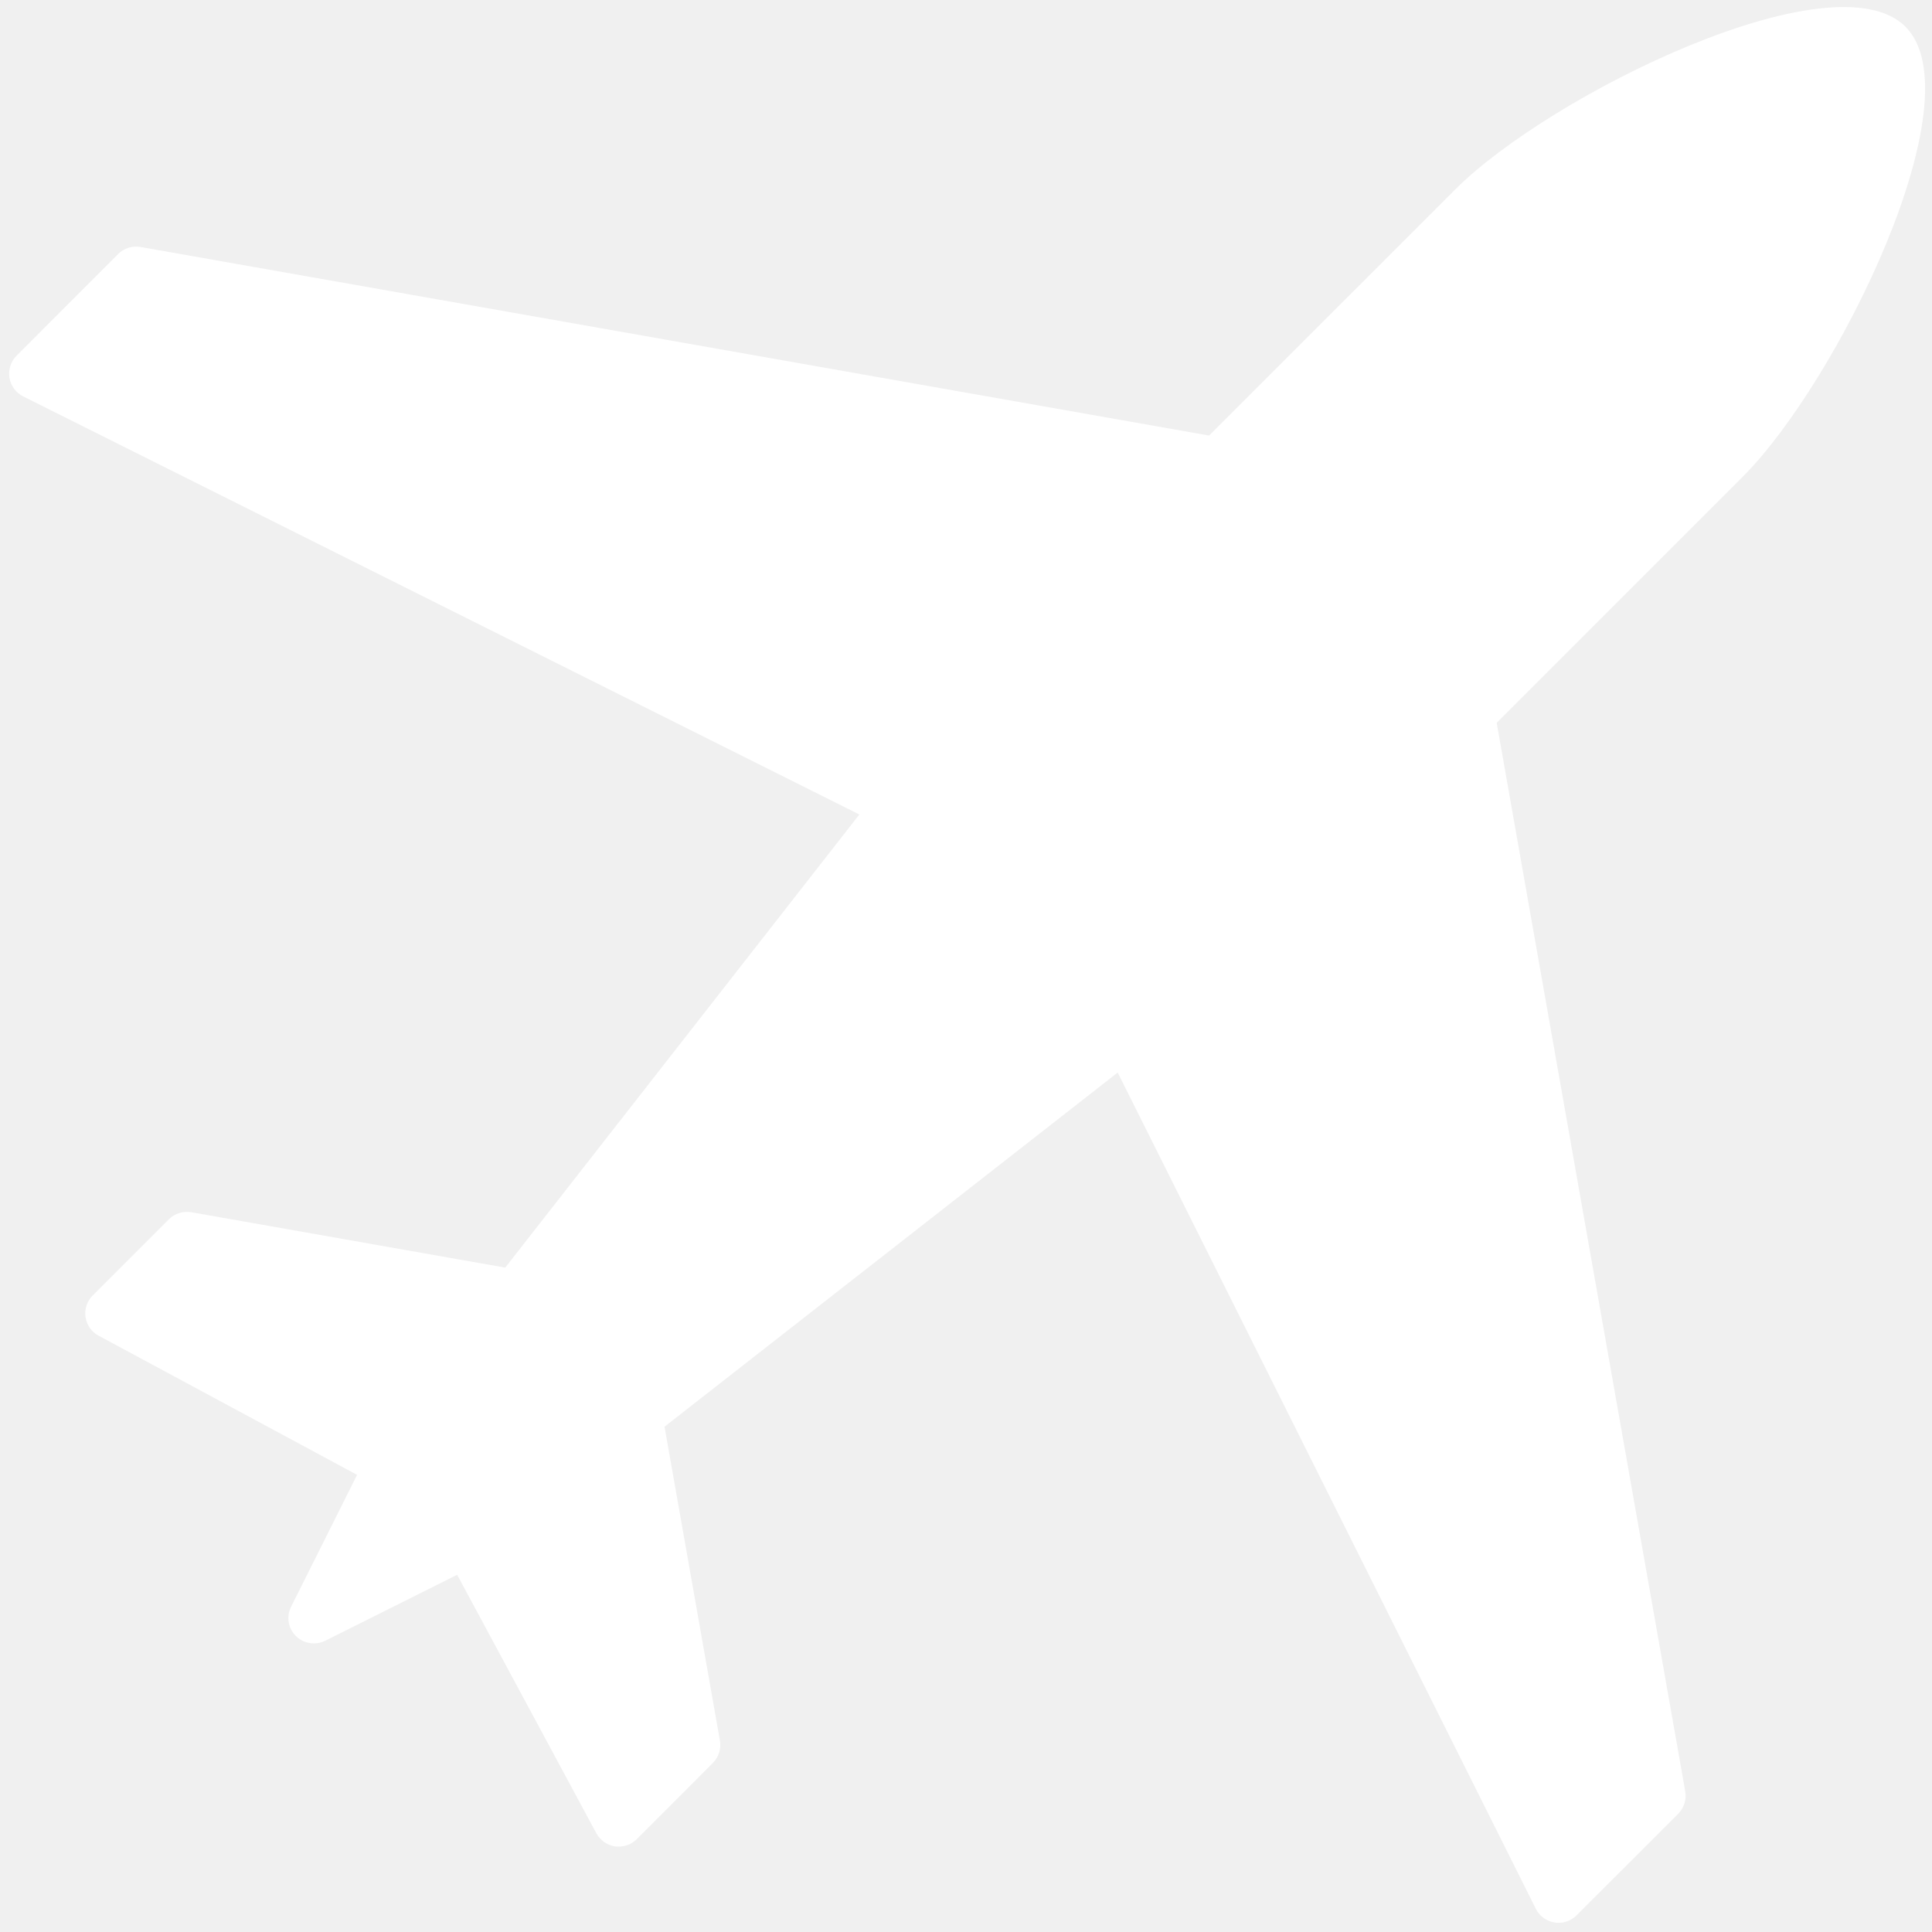
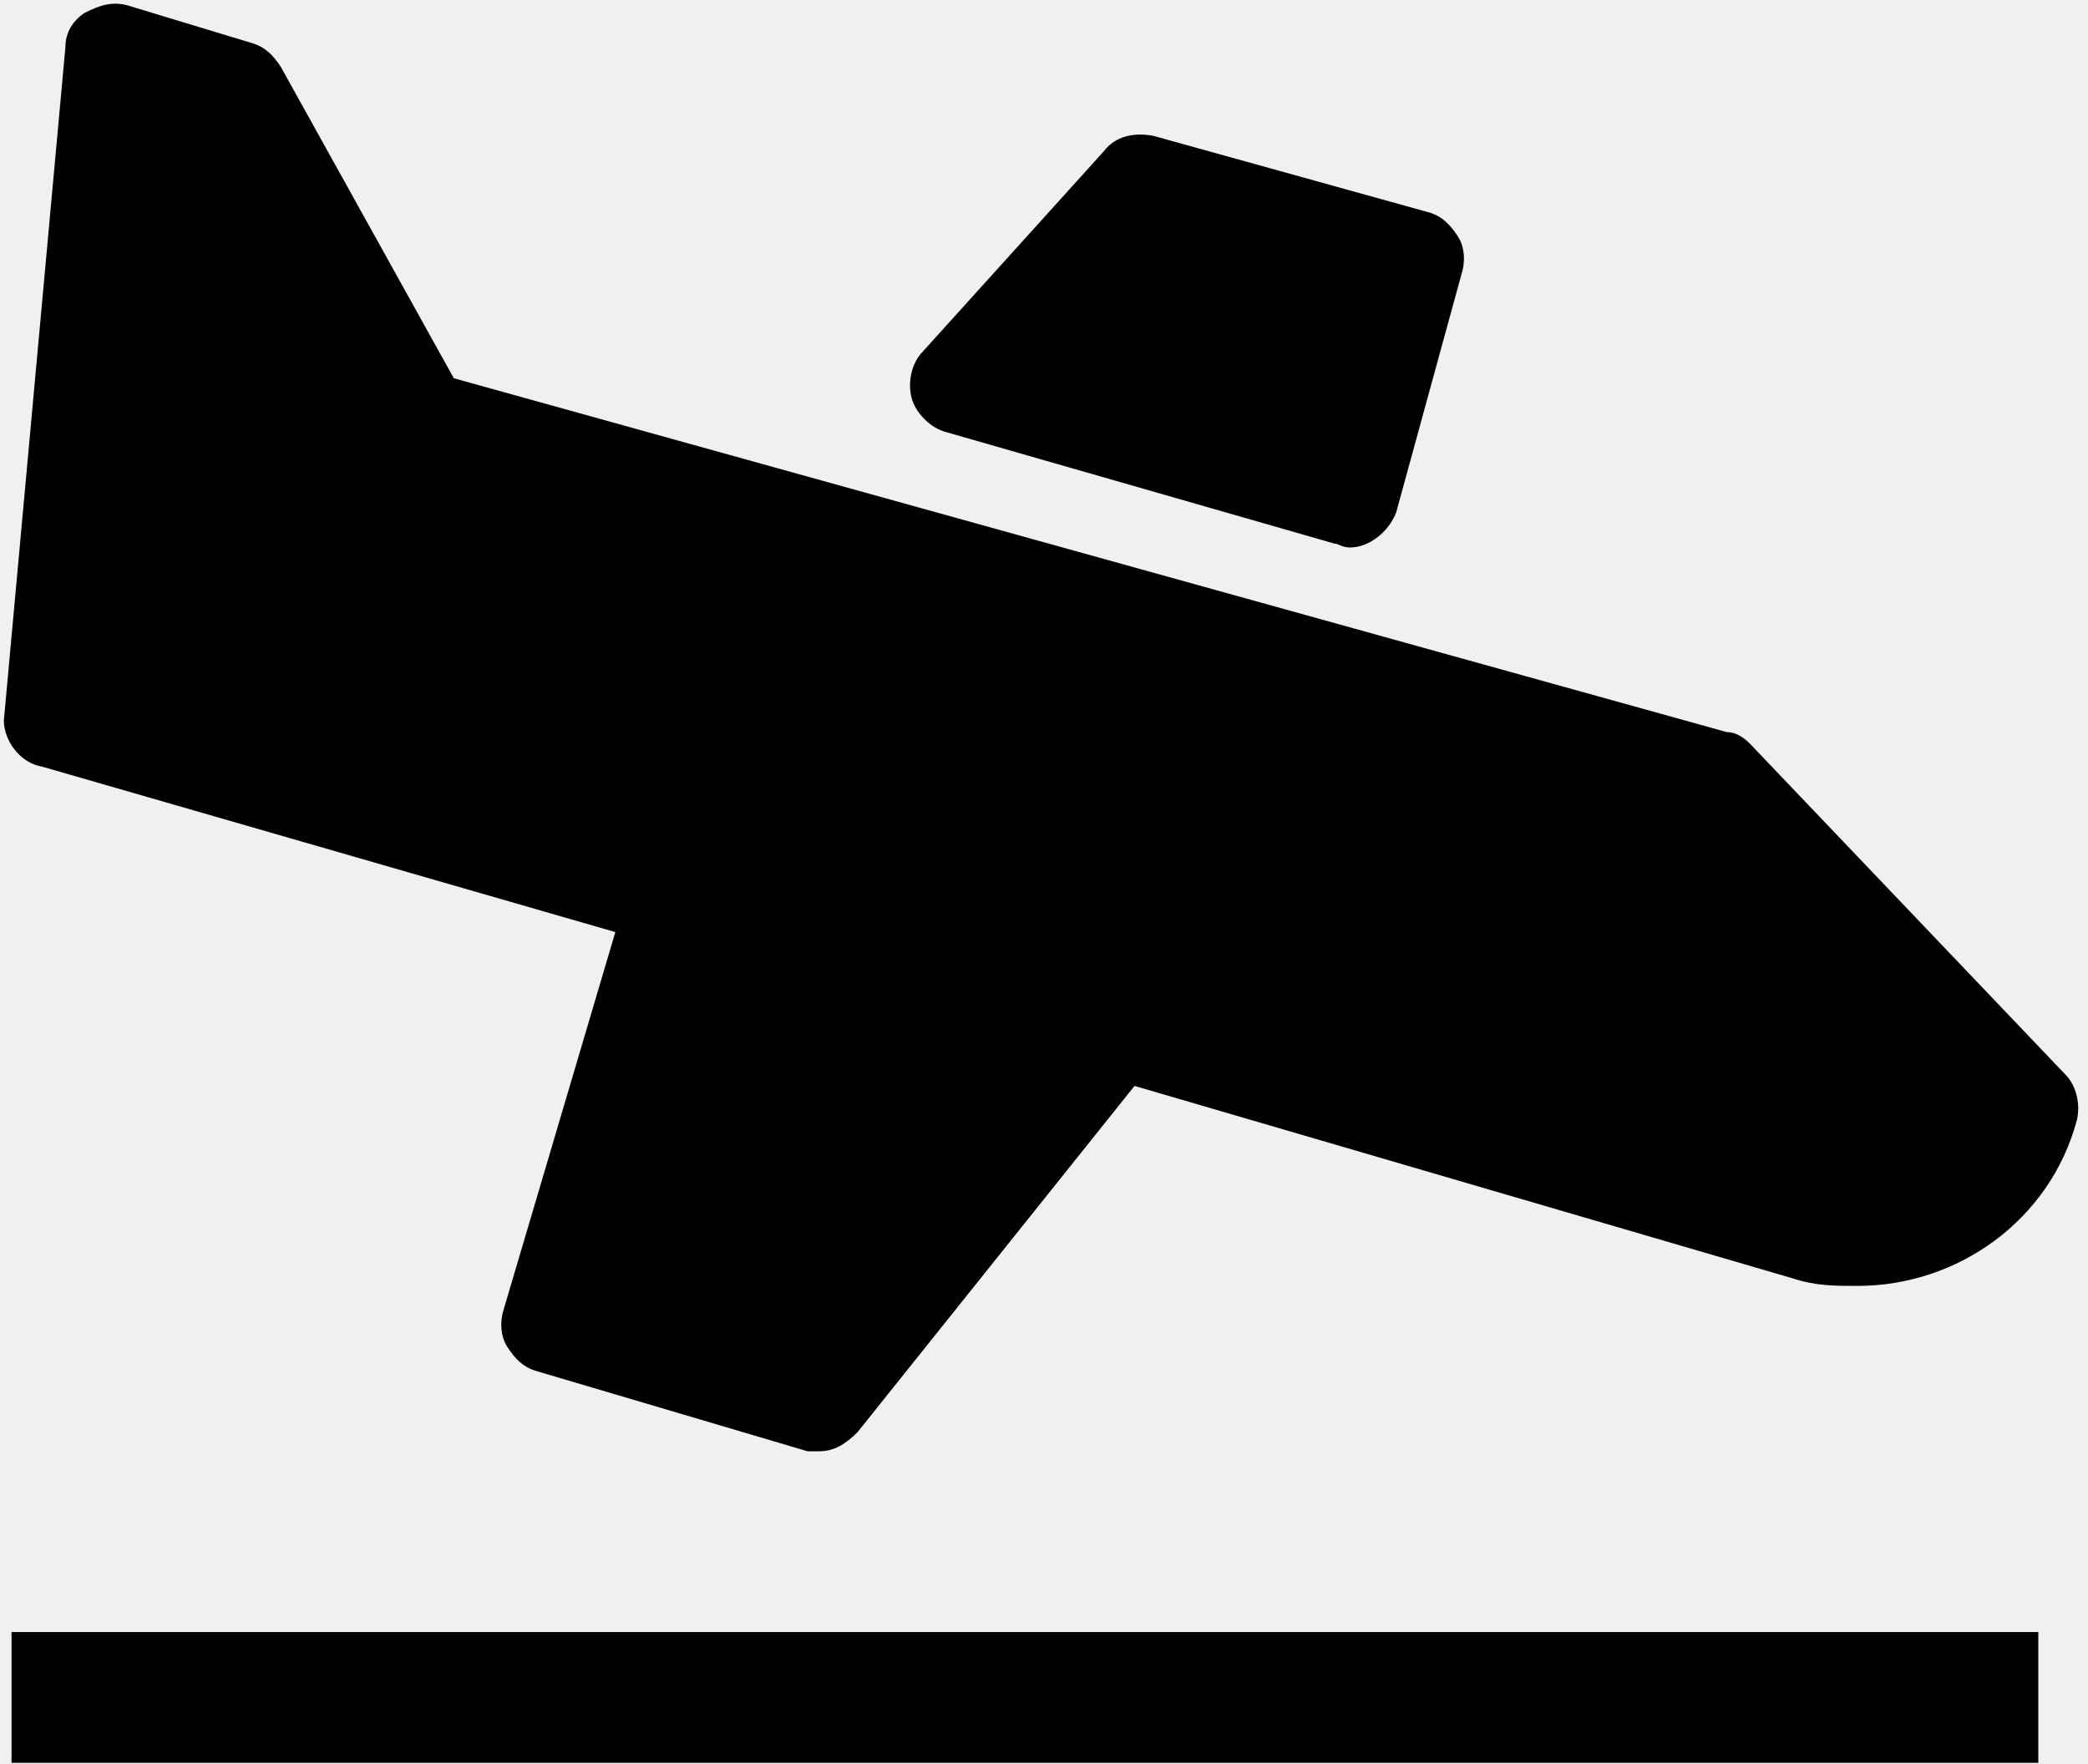
- <svg xmlns="http://www.w3.org/2000/svg" width="177px" height="177px" viewBox="0 0 177 177" version="1.1">
+ <svg xmlns="http://www.w3.org/2000/svg" width="180px" height="152px" viewBox="0 0 180 152" version="1.1">
  <g id="Page-1" stroke="none" stroke-width="1" fill="none" fill-rule="evenodd">
-     <g id="Artboard-Copy" transform="translate(-13, -10)" fill="#FFFFFF" fill-rule="nonzero">
-       <g id="noun_Plane_2869629" transform="translate(13, 10)">
-         <path d="M174.565,2.443 C168.017,-4.097 142.015,8.654 133.303,17.374 L110.772,39.904 L12.878,22.629 C12.132,22.495 11.363,22.734 10.825,23.271 L1.523,32.581 C0.993,33.111 0.747,33.865 0.866,34.604 C0.986,35.343 1.449,35.978 2.12,36.314 L78.731,74.619 L46.286,116.134 L17.529,111.058 C16.775,110.938 16.014,111.162 15.476,111.7 L8.496,118.68 C7.981,119.195 7.727,119.934 7.832,120.658 C7.951,121.397 8.384,122.032 9.033,122.368 L32.714,135.119 L26.667,147.205 C26.219,148.101 26.398,149.184 27.107,149.885 C27.563,150.333 28.152,150.557 28.757,150.557 C29.108,150.557 29.466,150.482 29.795,150.318 L41.881,144.271 L54.632,167.952 C54.983,168.594 55.618,169.042 56.342,169.161 C56.454,169.176 56.558,169.176 56.678,169.176 C57.29,169.176 57.88,168.945 58.328,168.504 L65.308,161.516 C65.845,160.979 66.084,160.217 65.957,159.478 L60.881,130.707 L102.396,98.262 L140.701,174.872 C141.037,175.544 141.679,176.007 142.411,176.126 C142.538,176.149 142.657,176.156 142.799,176.156 C143.411,176.156 143.986,175.917 144.434,175.477 L153.751,166.167 C154.274,165.63 154.527,164.868 154.393,164.114 L137.118,66.22 L159.649,43.689 C168.368,34.977 181.112,8.99 174.565,2.443 Z" id="Path" />
+     <g id="Artboard" transform="translate(-10, -24)" fill="#000000" fill-rule="nonzero">
+       <g id="noun_Airplane_936564" transform="translate(10, 24)">
+         <g id="Group">
+           <path d="M3.647,66.092 L53.046,80.349 L43.432,112.84 C43.1,113.834 43.1,115.16 43.763,116.155 C44.426,117.15 45.089,117.813 46.084,118.144 L69.623,125.107 C69.955,125.107 70.287,125.107 70.618,125.107 C71.944,125.107 72.939,124.444 73.933,123.449 L97.804,93.61 L154.498,110.187 C156.487,110.85 158.145,110.85 160.134,110.85 C168.754,110.85 176.711,105.214 179.032,96.594 C179.363,95.268 179.032,93.61 178.037,92.616 L150.851,64.103 C150.188,63.44 149.525,63.109 148.862,63.109 L39.122,32.607 L24.202,5.752 C23.539,4.758 22.876,4.094 21.882,3.763 L10.941,0.447 C9.615,0.116 8.62,0.447 7.294,1.111 C6.299,1.774 5.636,2.768 5.636,4.094 L0.332,62.114 C0.332,63.772 1.658,65.761 3.647,66.092 Z" id="Path" />
+           <path d="M81.559,37.248 L115.044,46.863 C115.376,46.863 115.708,47.195 116.371,47.195 C118.028,47.195 119.686,45.868 120.349,44.211 L125.985,23.655 C126.317,22.661 126.317,21.335 125.654,20.34 C124.991,19.345 124.328,18.682 123.333,18.351 L99.462,11.72 C97.804,11.388 96.147,11.72 95.152,13.046 L79.57,30.286 C78.575,31.281 78.243,32.938 78.575,34.265 C78.907,35.591 80.233,36.917 81.559,37.248 Z" id="Path" />
+           <rect id="Rectangle" x="0.995" y="140.689" width="174.722" height="11.272" />
+         </g>
      </g>
    </g>
  </g>
</svg>
